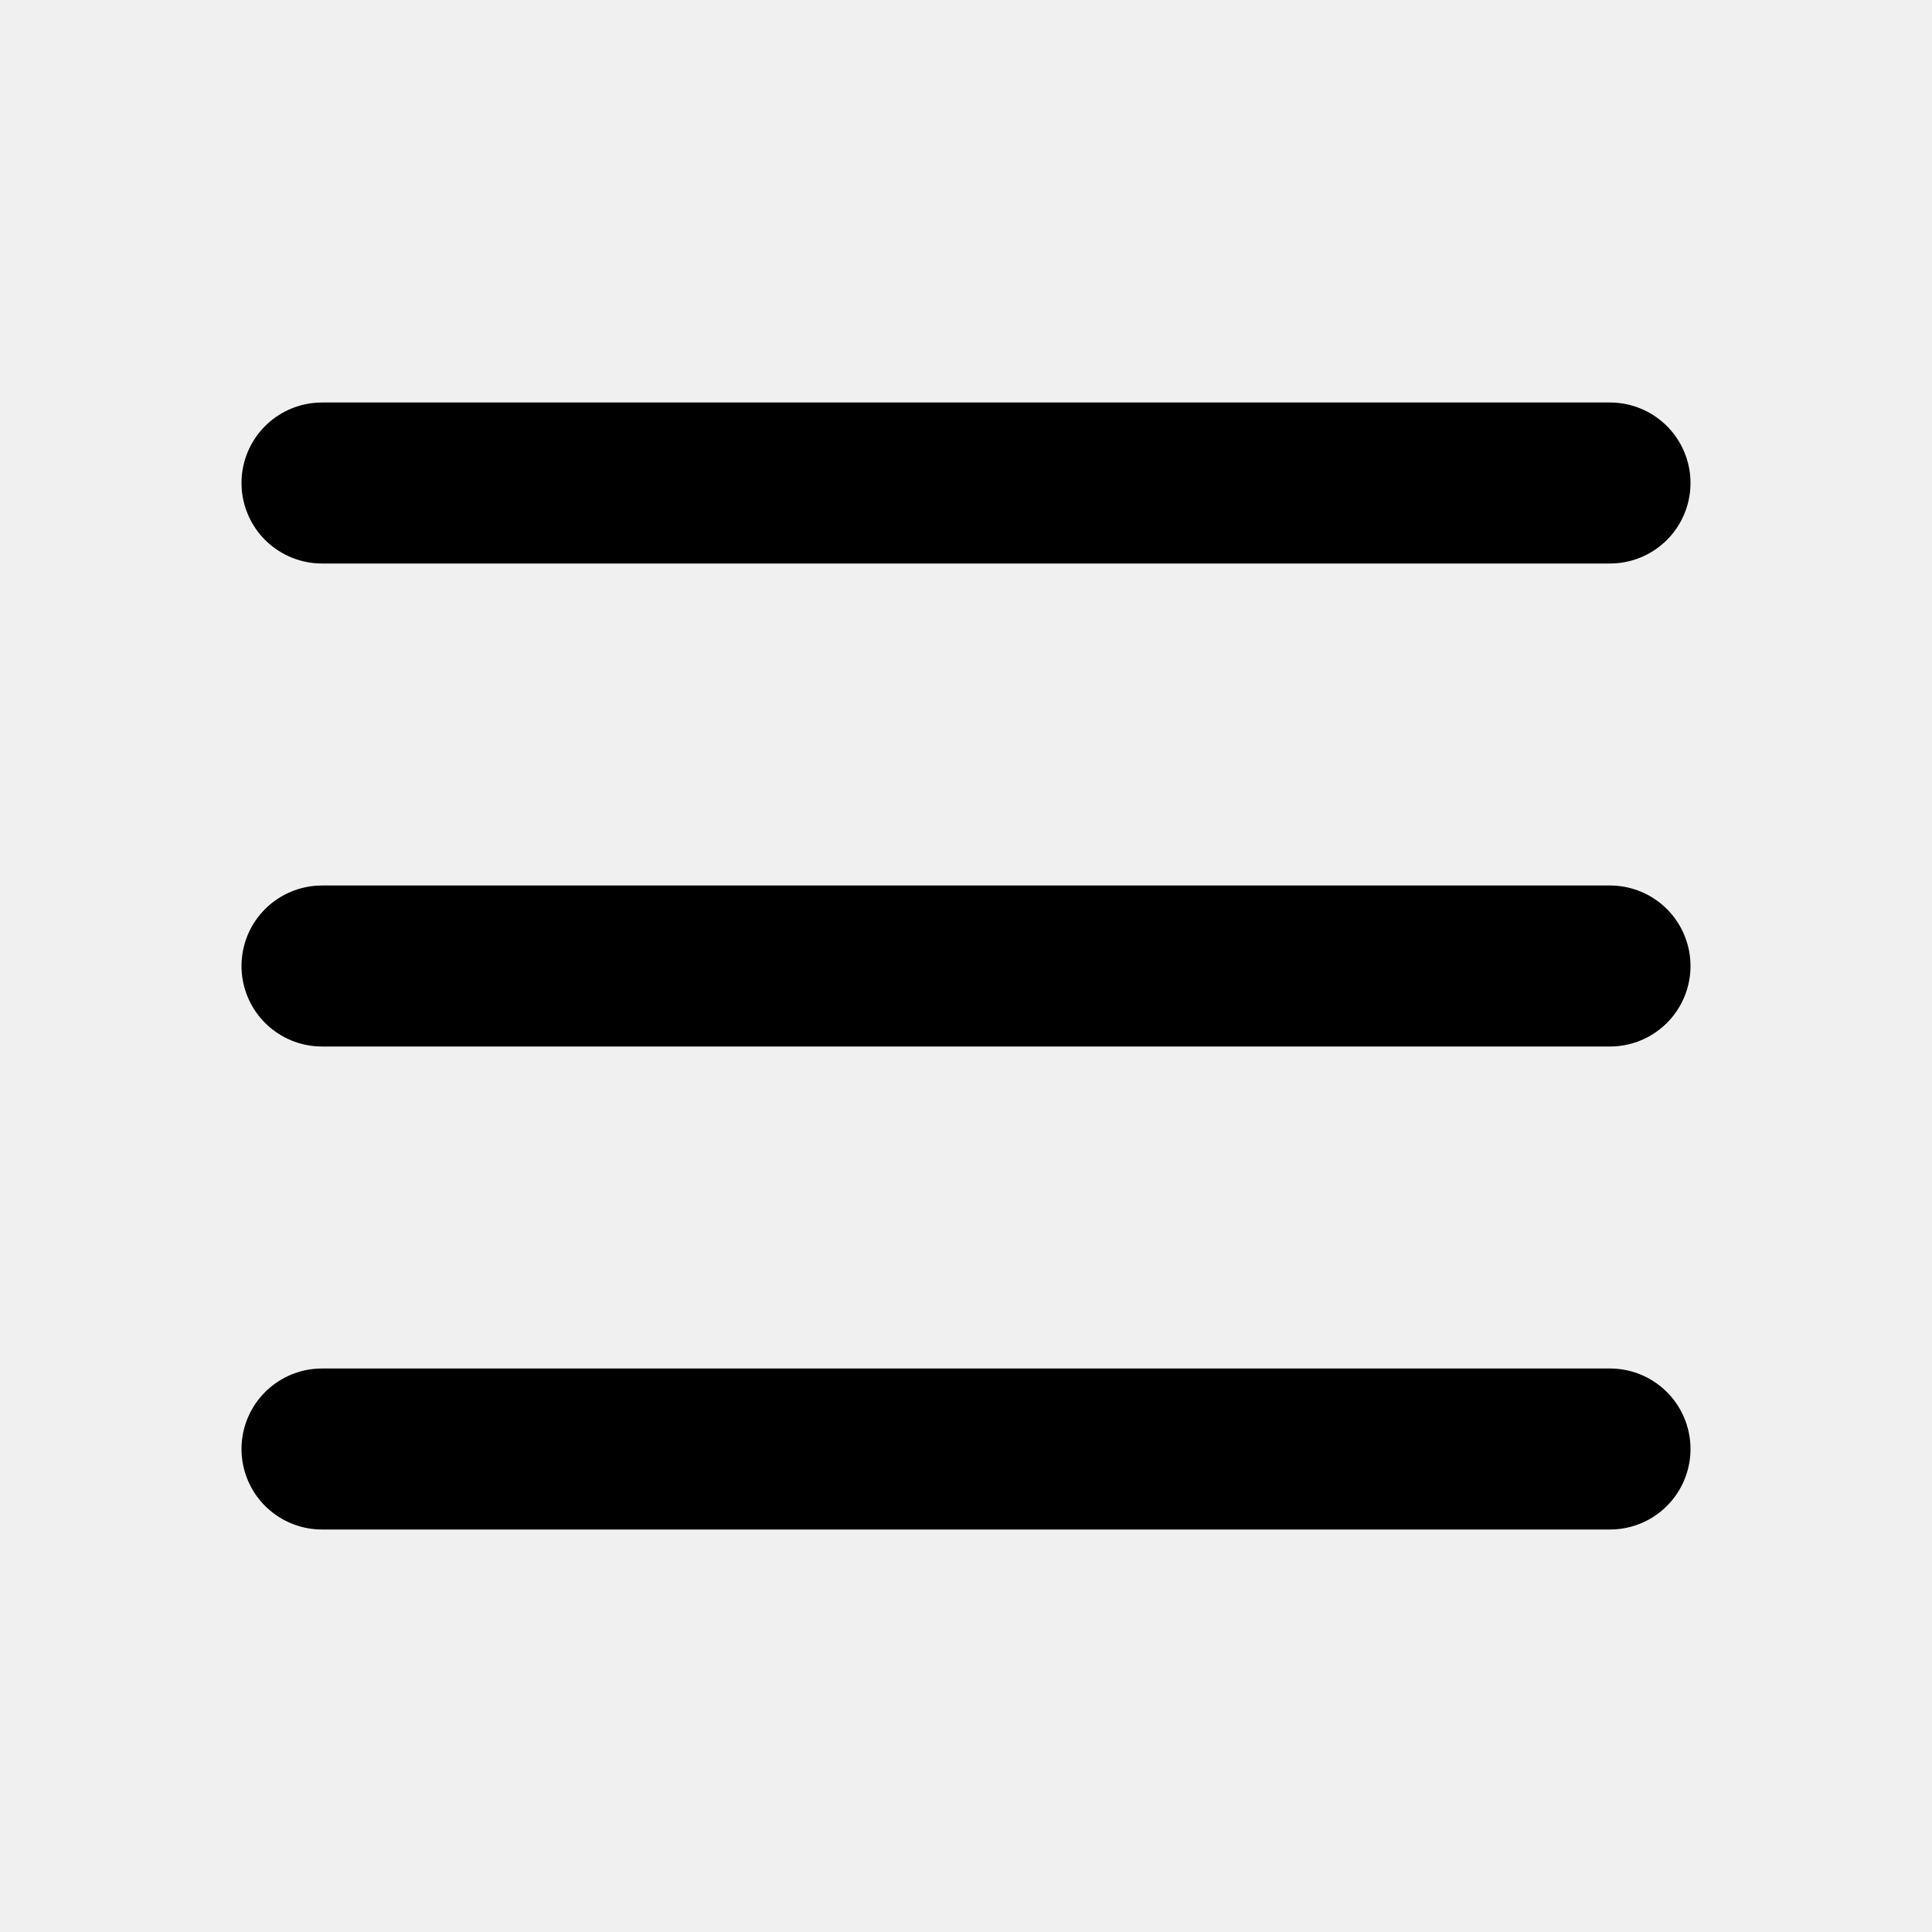
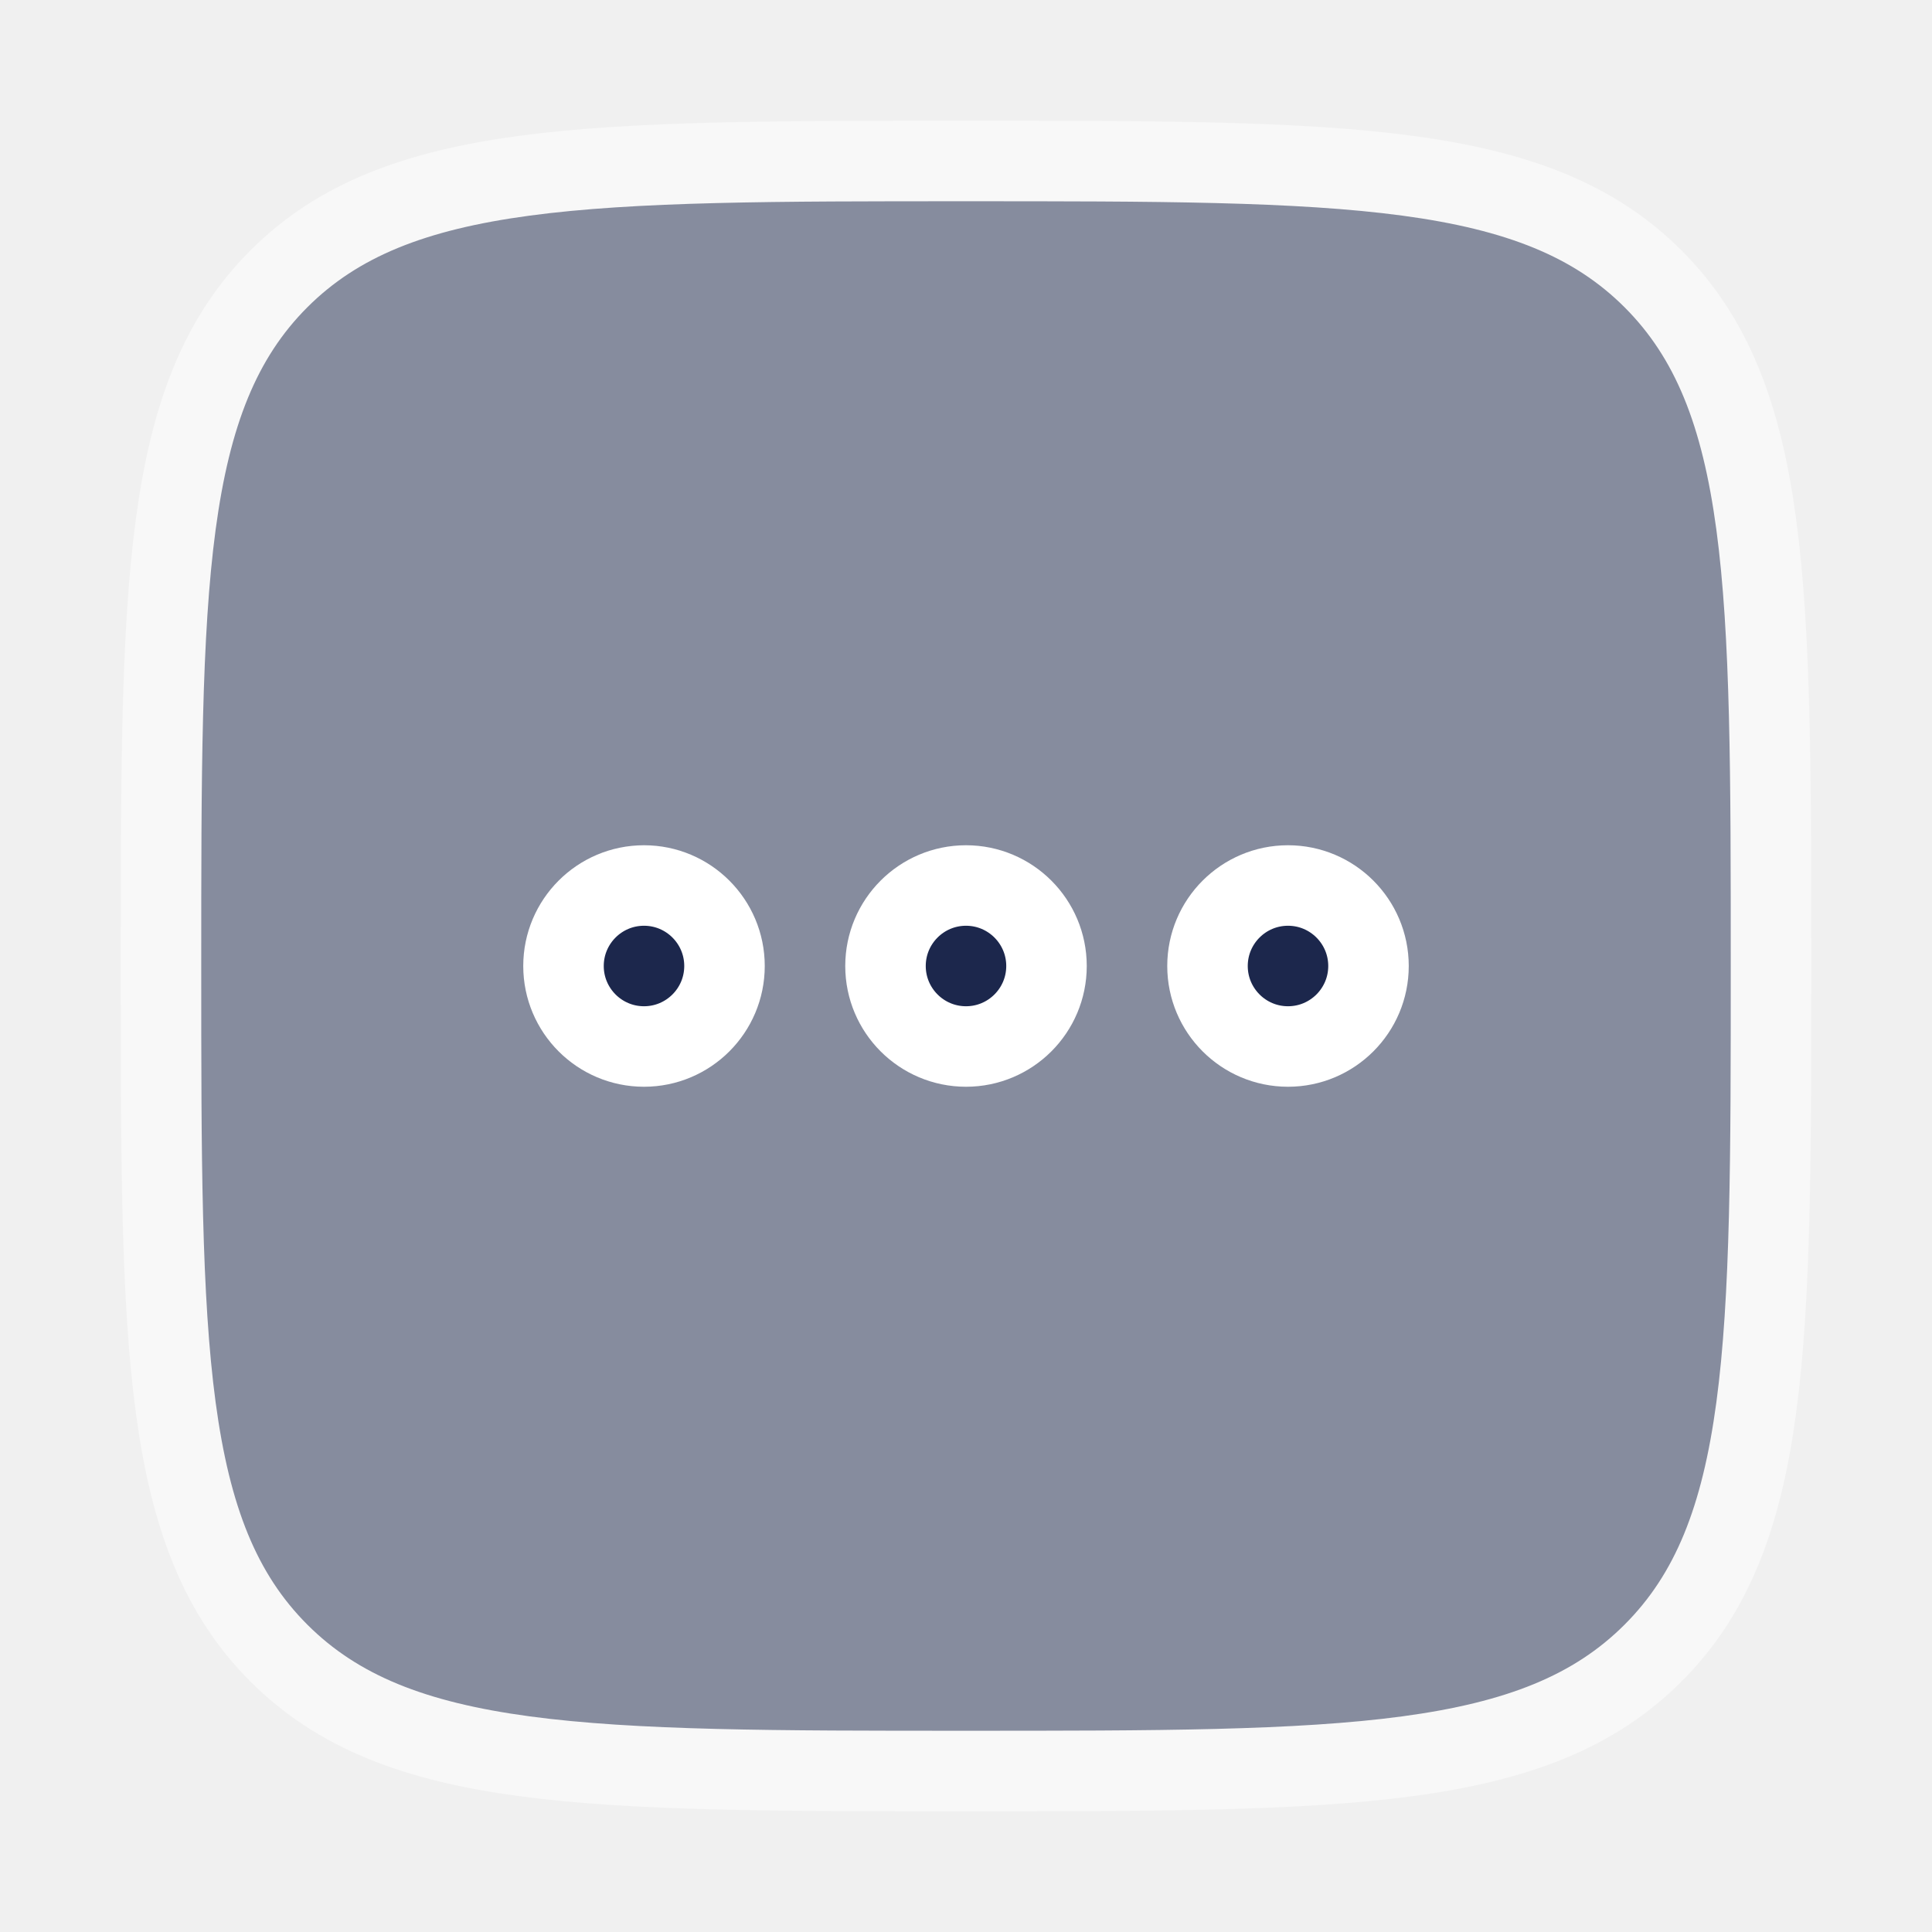
- <svg xmlns="http://www.w3.org/2000/svg" viewBox="0 0 24 24" fill="none">
+ <svg xmlns="http://www.w3.org/2000/svg" viewBox="0 0 24 24" fill="none" stroke="#ffffff">
  <g id="SVGRepo_bgCarrier" stroke-width="0" />
  <g id="SVGRepo_tracerCarrier" stroke-linecap="round" stroke-linejoin="round" />
  <g id="SVGRepo_iconCarrier">
-     <path d="M4 6H20M4 12H20M4 18H20" stroke="#000000" stroke-width="2" stroke-linecap="round" stroke-linejoin="round" />
+     <path opacity="0.5" d="M3.464 20.535C4.929 22 7.286 22 12 22C16.714 22 19.071 22 20.535 20.535C22 19.071 22 16.714 22 12C22 7.286 22 4.929 20.535 3.464C19.071 2 16.714 2 12 2C7.286 2 4.929 2 3.464 3.464C2 4.929 2 7.286 2 12C2 16.714 2 19.071 3.464 20.535Z" fill="#1C274C" />
+     <path d="M8 13C8.552 13 9 12.552 9 12C9 11.448 8.552 11 8 11C7.448 11 7 11.448 7 12C7 12.552 7.448 13 8 13Z" fill="#1C274C" />
+     <path d="M12 13C12.552 13 13 12.552 13 12C13 11.448 12.552 11 12 11C11.448 11 11 11.448 11 12C11 12.552 11.448 13 12 13Z" fill="#1C274C" />
+     <path d="M16 13C16.552 13 17 12.552 17 12C17 11.448 16.552 11 16 11C15.448 11 15 11.448 15 12C15 12.552 15.448 13 16 13Z" fill="#1C274C" />
  </g>
</svg>
